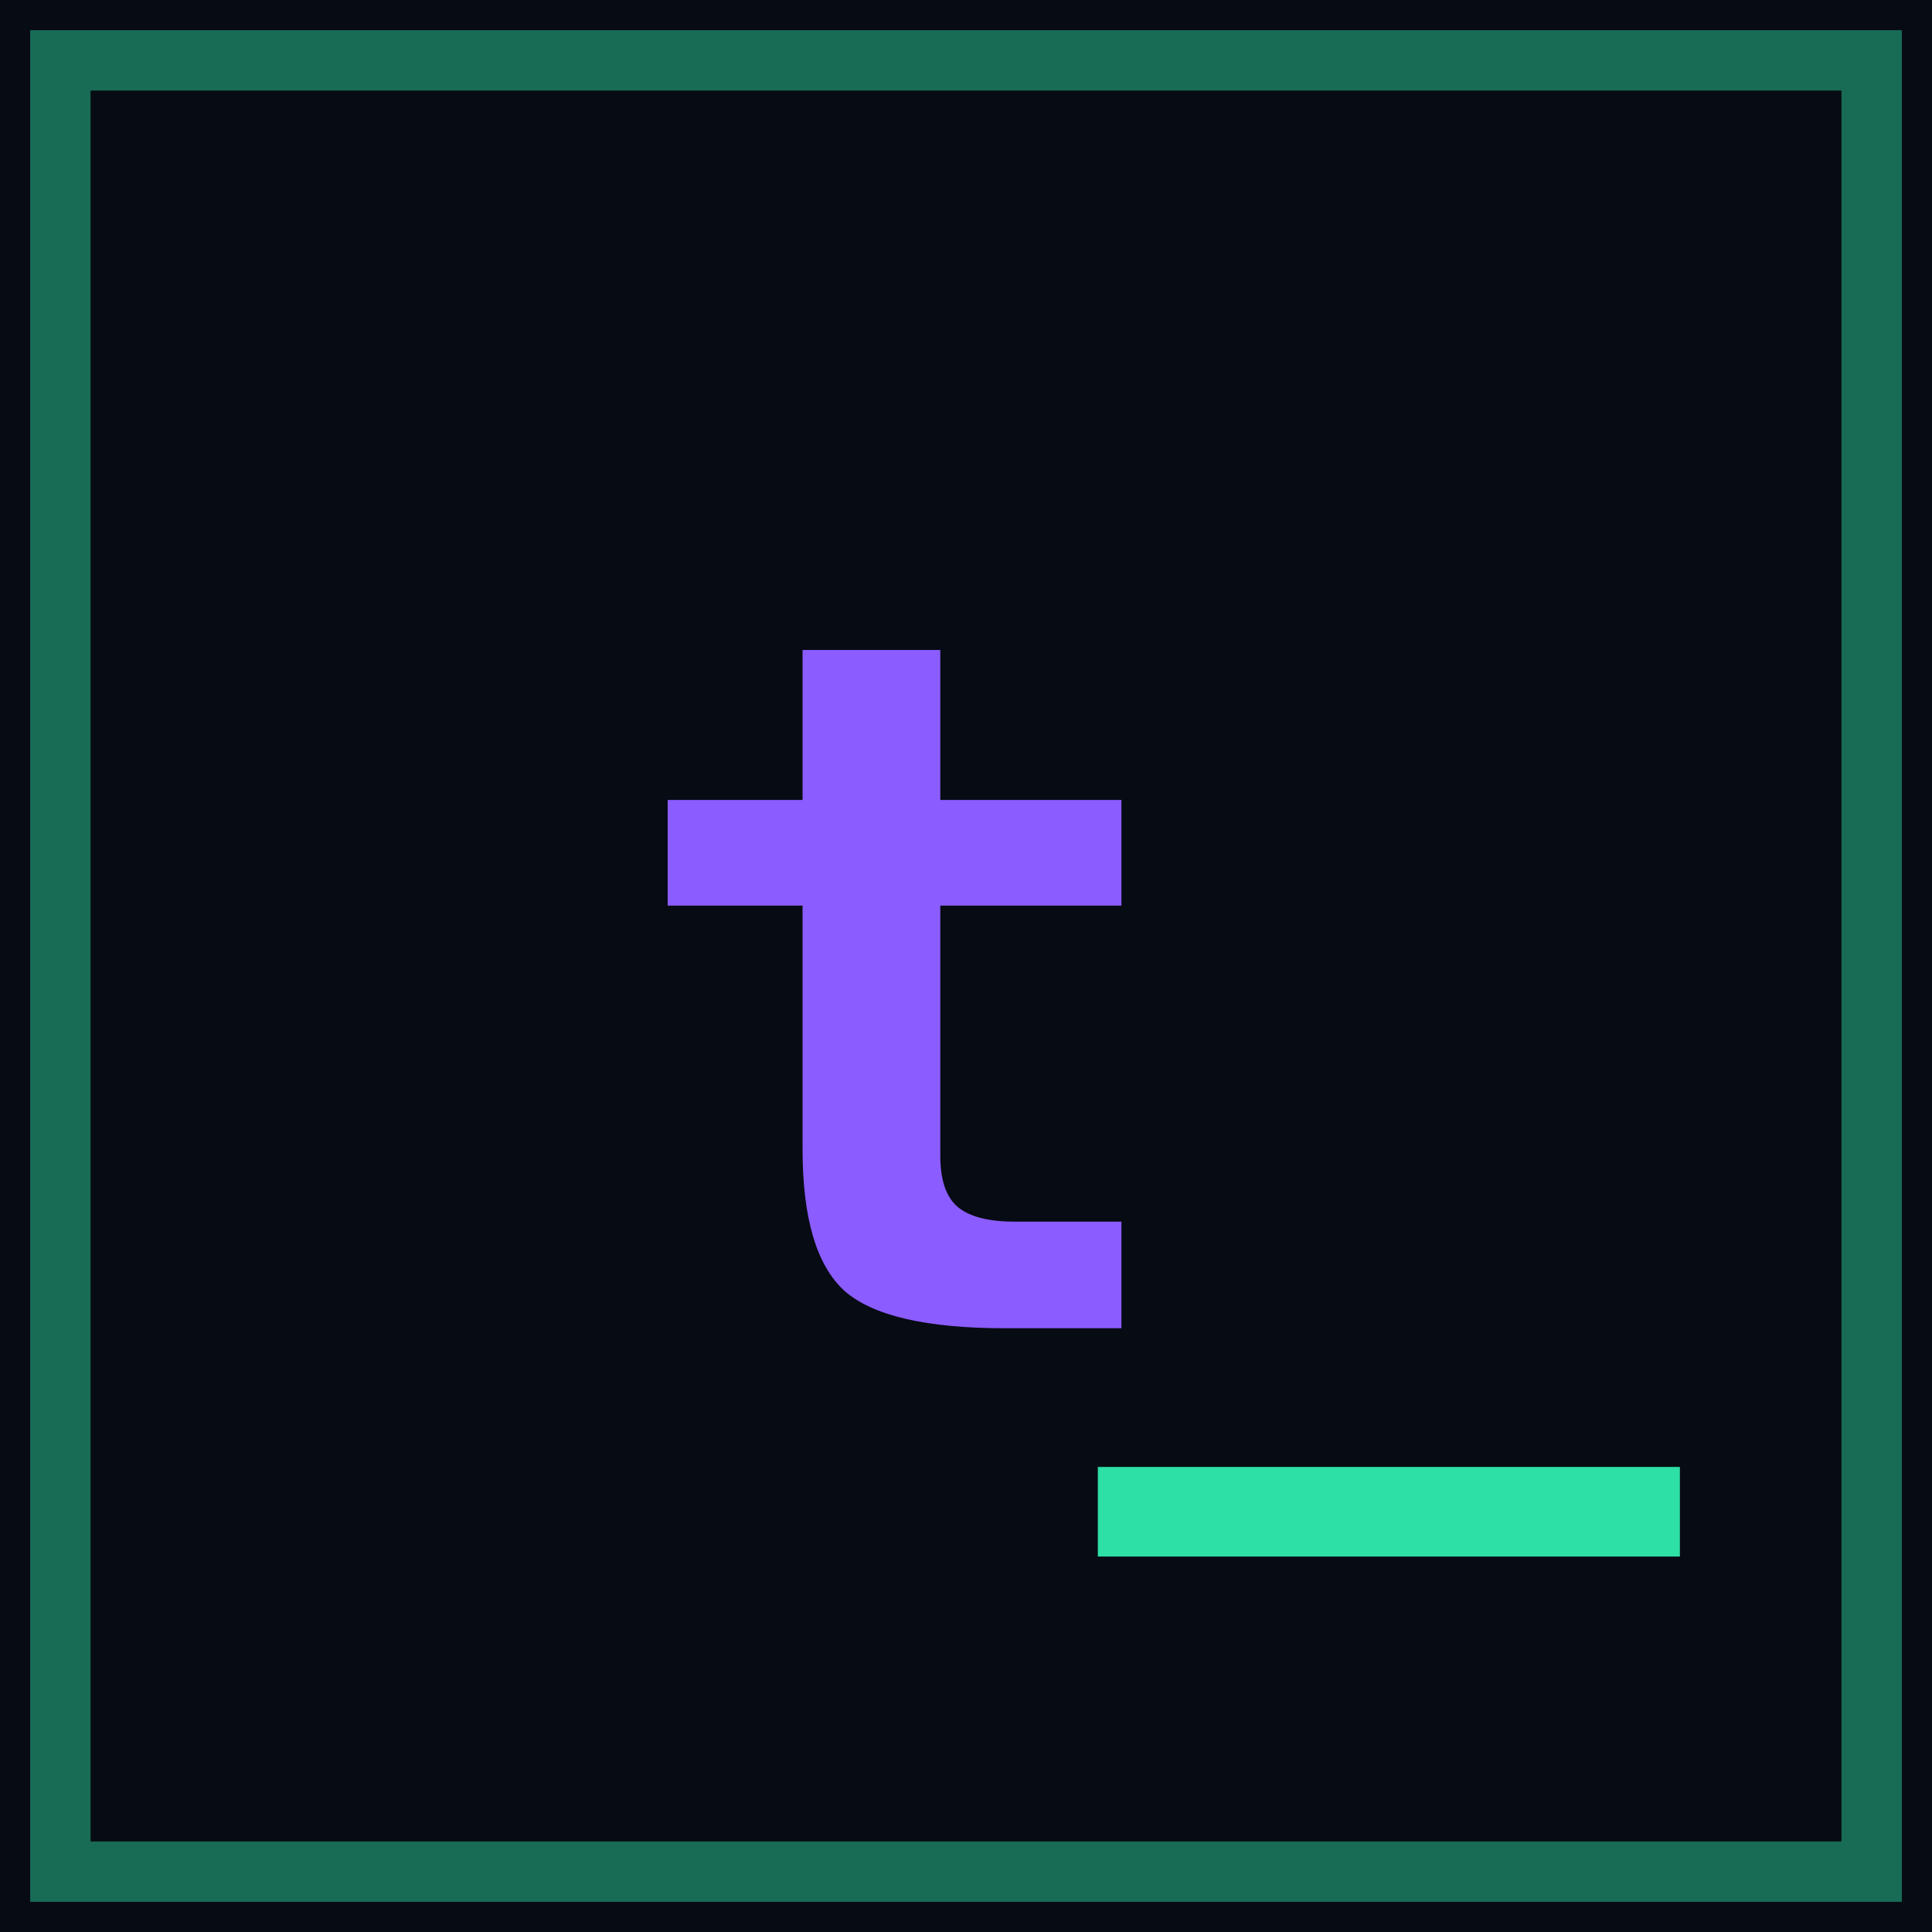
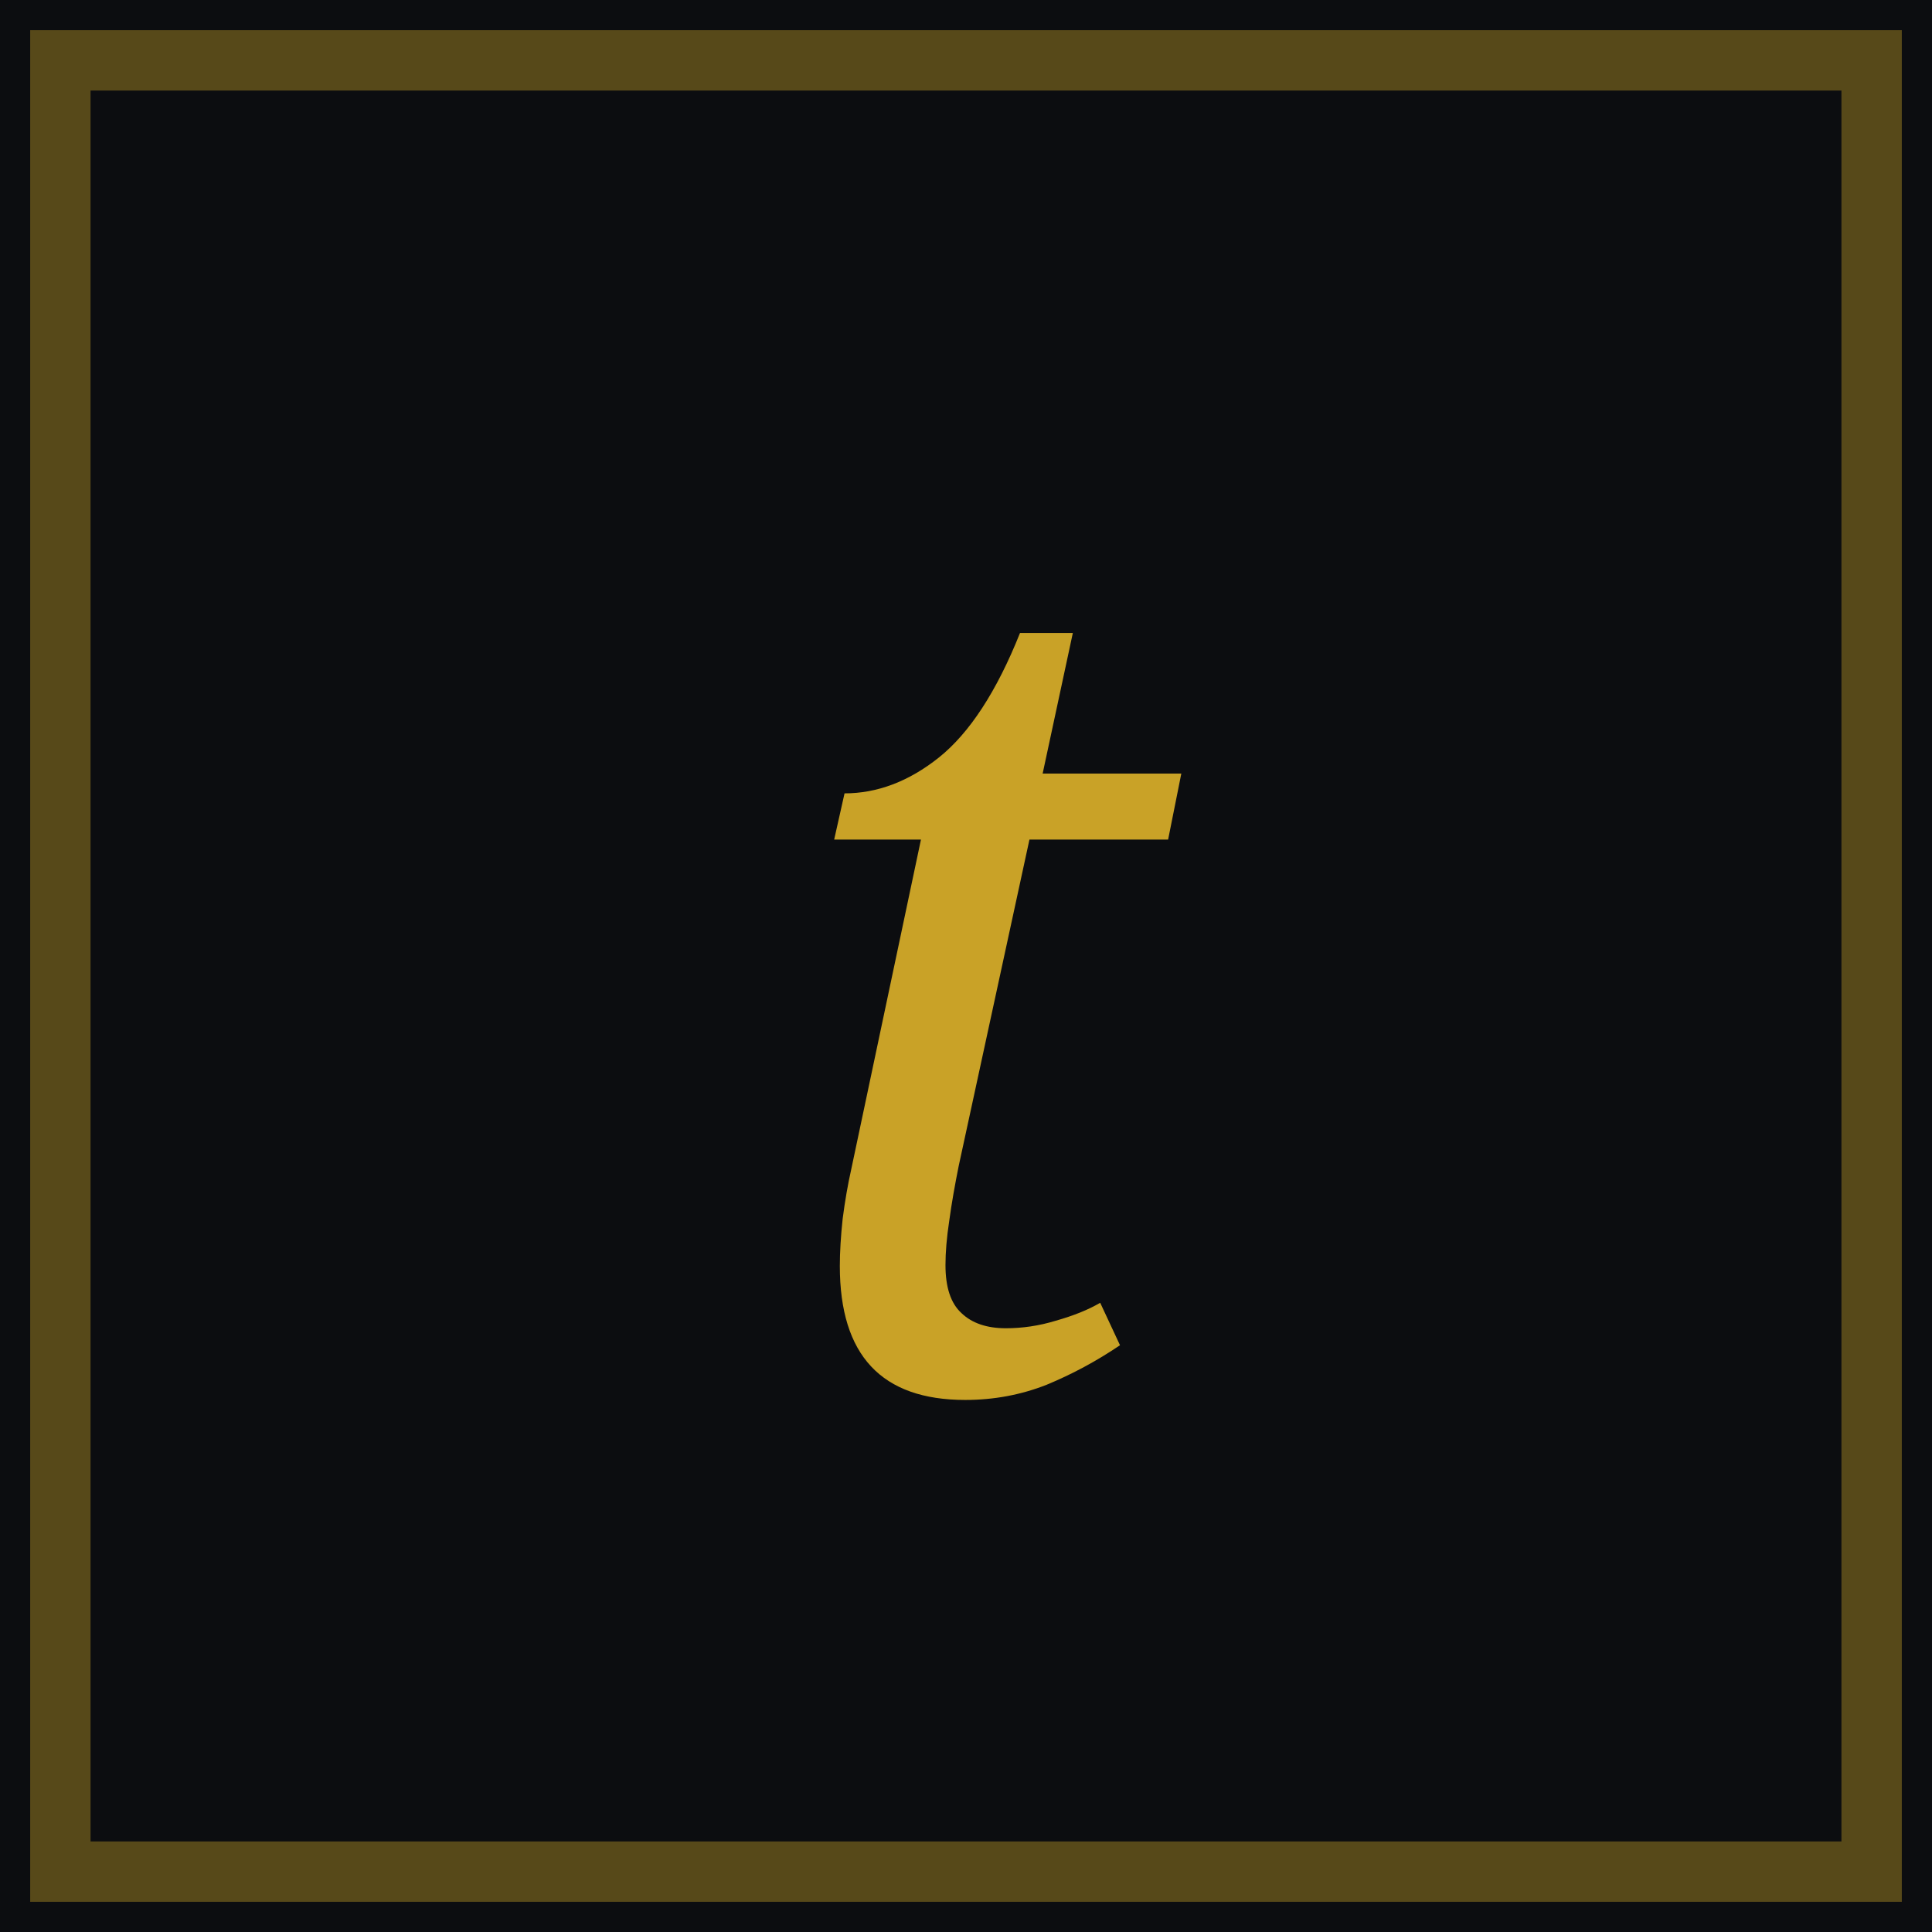
<svg xmlns="http://www.w3.org/2000/svg" viewBox="0 0 32 32">
-   <rect width="32" height="32" fill="#070B14" />
-   <text x="15" y="22" text-anchor="middle" font-family="monospace" font-size="16" font-weight="bold" fill="#8B5CFF">t</text>
-   <text x="23" y="22" text-anchor="middle" font-family="monospace" font-size="16" font-weight="bold" fill="#2DE0A5">_</text>
-   <rect x="1" y="1" width="30" height="30" fill="none" stroke="#2DE0A5" stroke-opacity="0.45" />
+   <rect width="32" height="32" fill="#0C0D10" />
+   <text x="16" y="23" text-anchor="middle" font-family="Georgia, serif" font-size="19" font-style="italic" fill="#C9A227">t</text>
+   <rect x="1" y="1" width="30" height="30" fill="none" stroke="#C9A227" stroke-opacity="0.4" />
</svg>
